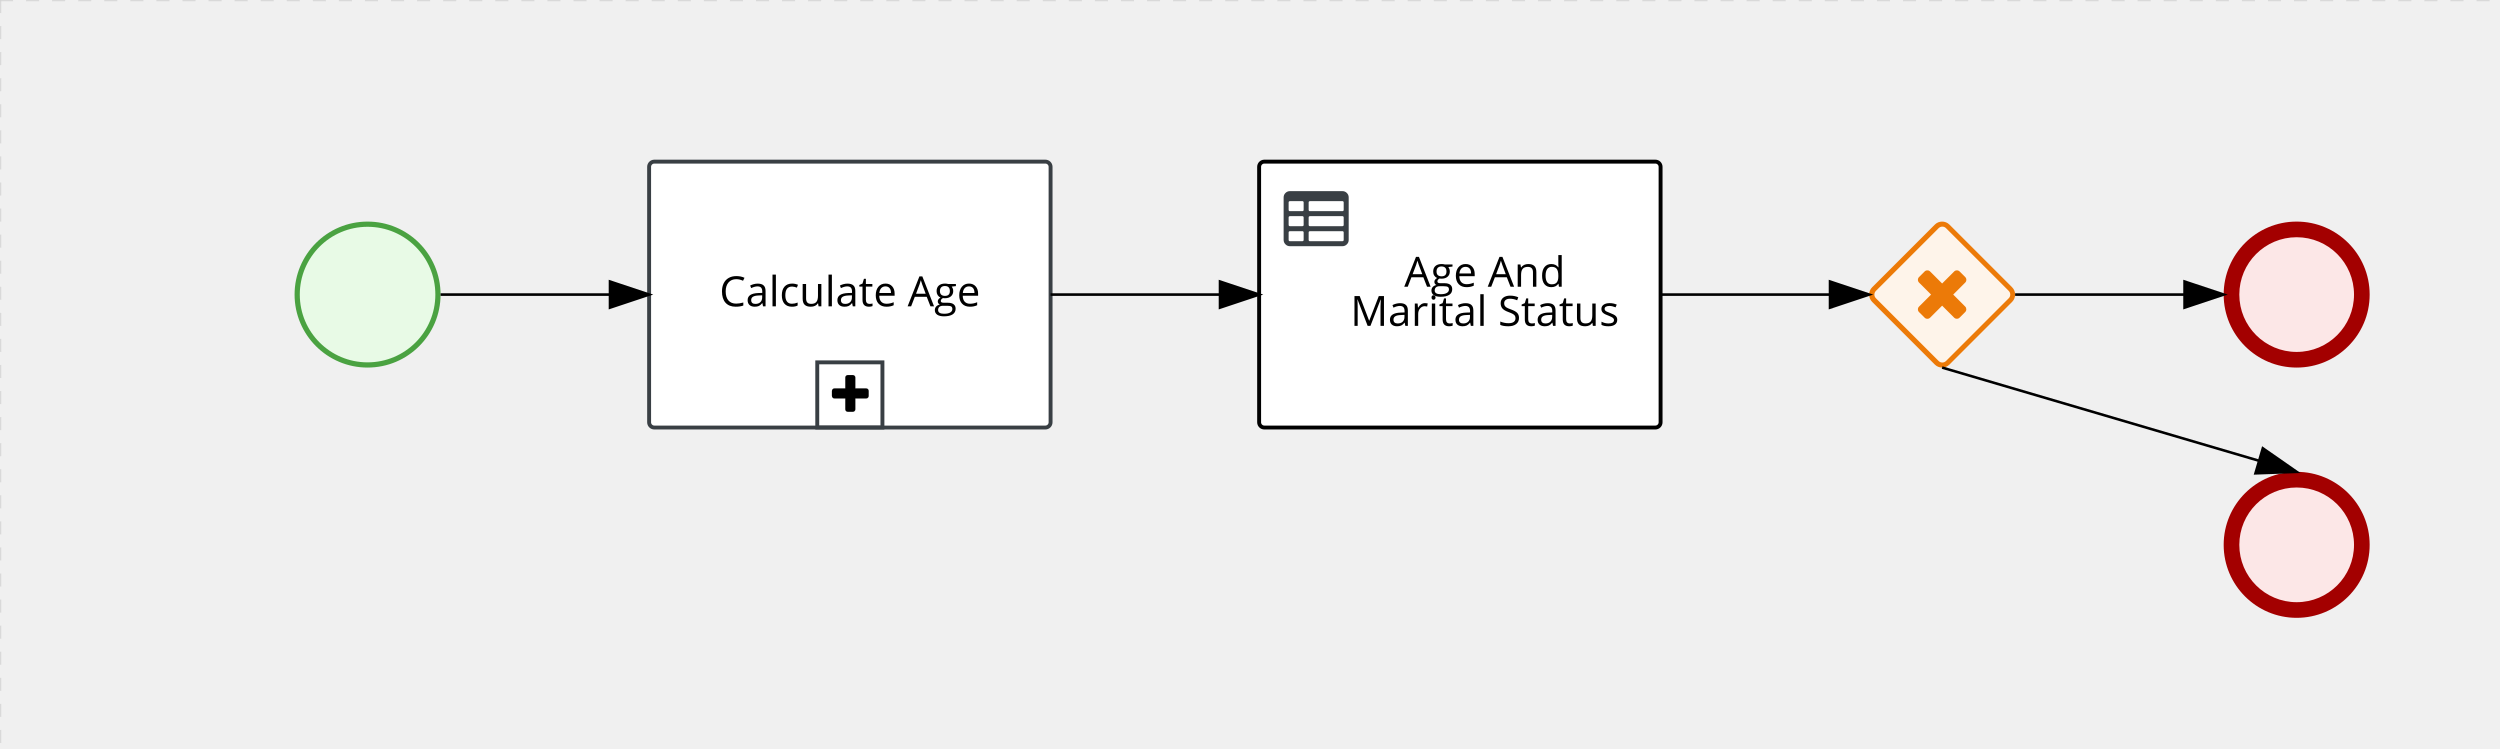
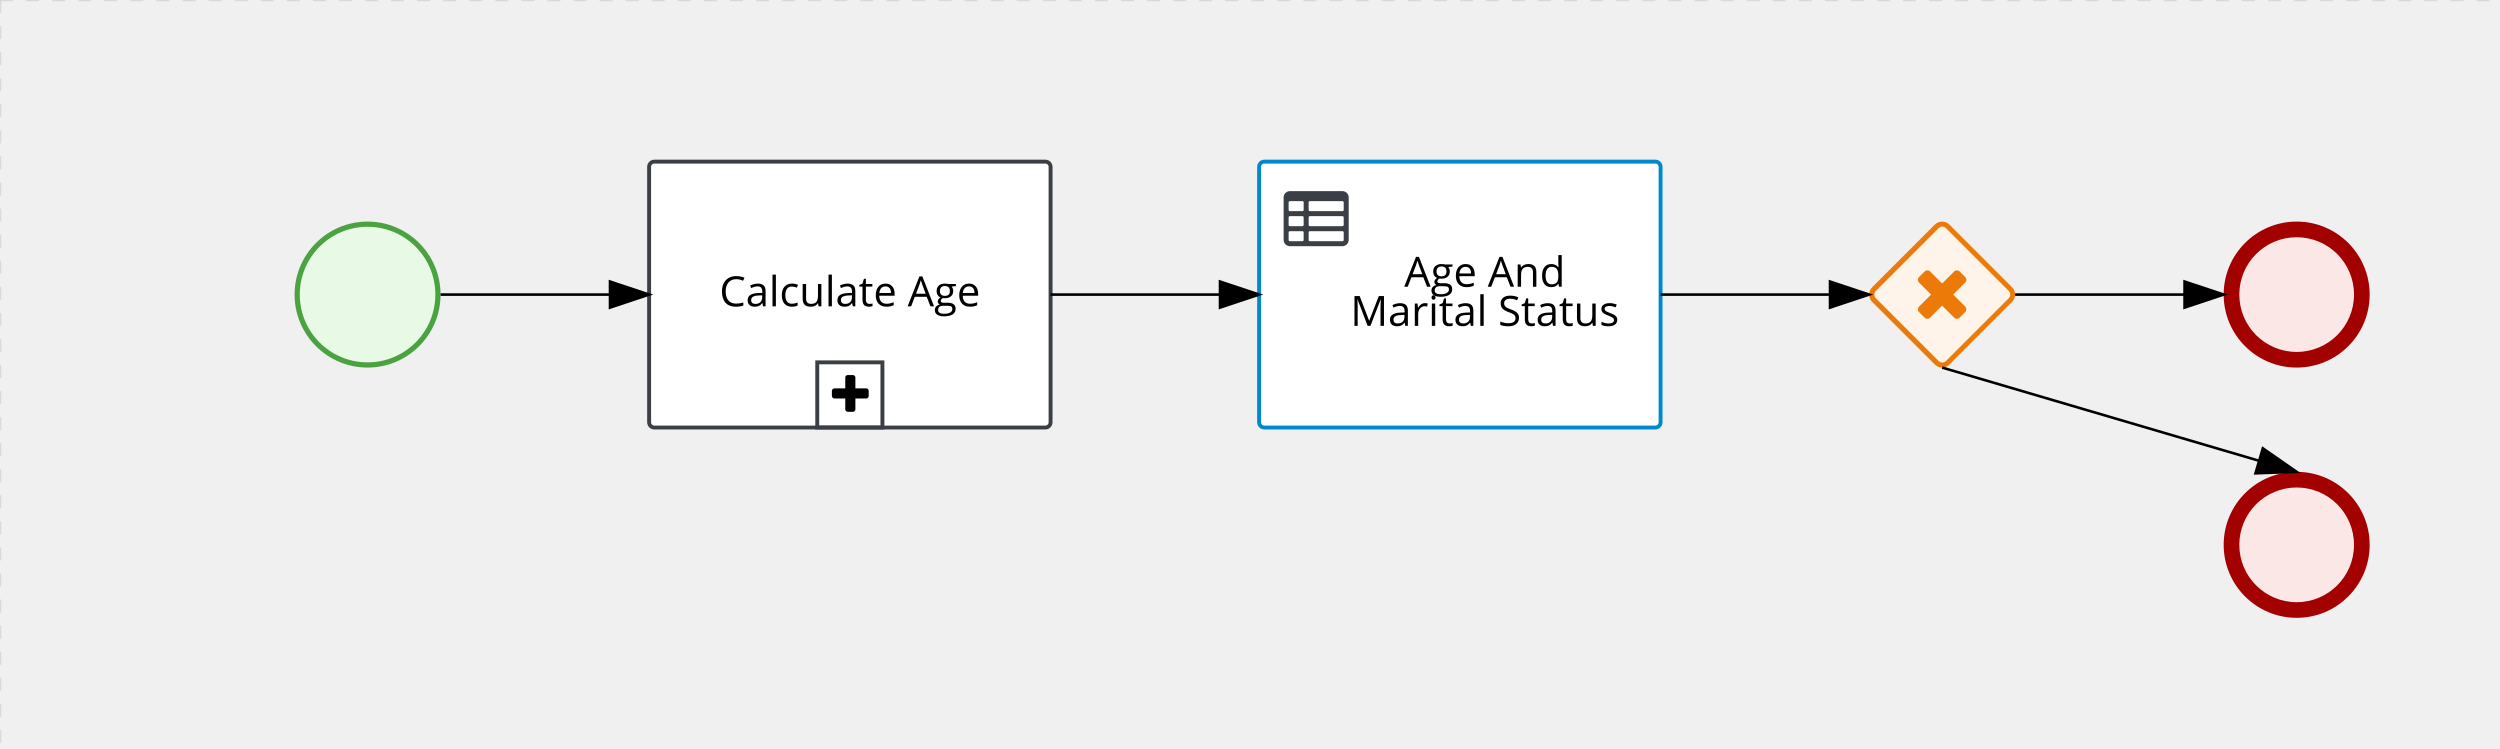
<svg xmlns="http://www.w3.org/2000/svg" version="1.1" width="959" height="287" viewBox="0 0 959 287">
  <defs />
  <g transform="matrix(1,0,0,1,0,0)">
    <g>
      <g>
        <g>
          <path fill="none" stroke="#d3d3d3" paint-order="fill stroke markers" d=" M 0 0 L 1200 0" stroke-miterlimit="10" stroke-opacity="0.8" stroke-dasharray="5" />
        </g>
        <g>
          <path fill="none" stroke="#d3d3d3" paint-order="fill stroke markers" d=" M 0 0 L 0 800" stroke-miterlimit="10" stroke-opacity="0.8" stroke-dasharray="5" />
        </g>
      </g>
      <g id="_309DE2AB-E5EE-454F-BAEE-805C71B9DFD7" bpmn2nodeid="_309DE2AB-E5EE-454F-BAEE-805C71B9DFD7" transform="matrix(1,0,0,1,113,85)">
        <g>
          <path fill="none" stroke="none" />
        </g>
        <g transform="matrix(0.125,0,0,0.125,0,0)">
          <g transform="matrix(1,0,0,1,0,0)">
            <path fill="#e8fae6" stroke="none" id="_309DE2AB-E5EE-454F-BAEE-805C71B9DFD7?shapeType=BACKGROUND" paint-order="stroke fill markers" d=" M 0 0 M 444 224 C 444 263.9 434.2 300.8 414.4 334.5 C 394.7 368.2 368 394.9 334.4 414.5 C 300.8 434.1 263.9 444 224 444 C 184.1 444 147.2 434.2 113.5 414.4 C 79.8 394.7 53.1 368 33.5 334.4 C 13.9 300.8 4 263.9 4 224 C 4 184.1 13.8 147.2 33.6 113.5 C 53.4 79.8 80.1 53.1 113.6 33.5 C 147.1 13.9 184.1 4 224 4 C 263.9 4 300.8 13.8 334.5 33.6 C 368.2 53.4 394.9 80.1 414.5 113.6 C 434.1 147.1 444 184.1 444 224 Z" />
          </g>
          <g>
            <g transform="matrix(1,0,0,1,0,0)">
              <g transform="matrix(1,0,0,1,0,0)">
                <path fill="rgb(74,162,65)" stroke="none" id="_309DE2AB-E5EE-454F-BAEE-805C71B9DFD7?shapeType=BORDER&amp;renderType=FILL" paint-order="stroke fill markers" d=" M 0 0 M 224 0 C 100.3 0 0 100.3 0 224 C 0 347.7 100.3 448 224 448 C 347.7 448 448 347.7 448 224 C 448 100.3 347.7 0 224 0 Z M 0 0 M 224 432 C 109.1 432 16 338.9 16 224 C 16 109.1 109.1 16 224 16 C 338.9 16 432 109.1 432 224 C 432 338.9 338.9 432 224 432 Z" />
              </g>
            </g>
          </g>
        </g>
        <g transform="matrix(1,0,0,1,28,61)" />
      </g>
      <g id="_530787F6-8247-4C77-BCB2-0A57B36B3AC3" bpmn2nodeid="_530787F6-8247-4C77-BCB2-0A57B36B3AC3" transform="matrix(1,0,0,1,249,62)">
        <g>
          <path fill="none" stroke="none" />
        </g>
        <g transform="matrix(1,0,0,1,0,0)">
          <path fill="#ffffff" stroke="none" id="_530787F6-8247-4C77-BCB2-0A57B36B3AC3?shapeType=BACKGROUND" paint-order="stroke fill markers" d=" M 2 0 L 152 0 L 152 0 A 2 2 0 0 1 154 2 L 154 100 L 154 100 A 2 2 0 0 1 152 102 L 2 102 L 2 102 A 2 2 0 0 1 0 100 L 0 2 L 0 2 A 2 2 0 0 1 2 0 Z" />
        </g>
        <g transform="matrix(1,0,0,1,0,0)">
          <path fill="none" stroke="#393f44" id="_530787F6-8247-4C77-BCB2-0A57B36B3AC3?shapeType=BORDER&amp;renderType=STROKE" paint-order="fill stroke markers" d=" M 2 0 L 152 0 L 152 0 A 2 2 0 0 1 154 2 L 154 100 L 154 100 A 2 2 0 0 1 152 102 L 2 102 L 2 102 A 2 2 0 0 1 0 100 L 0 2 L 0 2 A 2 2 0 0 1 2 0 Z" stroke-miterlimit="10" stroke-width="1.5" stroke-dasharray="" />
        </g>
        <g transform="matrix(1,0,0,1,1.5,11)">
          <g transform="matrix(1,0,0,1,0,0)">
            <g transform="matrix(1,0,0,1,63,66)">
              <path fill="none" stroke="#393f44" id="_530787F6-8247-4C77-BCB2-0A57B36B3AC3undefined" paint-order="fill stroke markers" d=" M 0 0 L 25 0 L 25 25 L 0 25 L 0 0 Z Z" stroke-miterlimit="10" stroke-width="1.5" stroke-dasharray="" />
            </g>
            <g transform="matrix(0.04,0,0,0.04,68.64,69.6)">
              <path fill="#000000" stroke="#000000" id="_530787F6-8247-4C77-BCB2-0A57B36B3AC3undefined" paint-order="fill stroke markers" d=" M 0 0 M 352 184 L 352 232 C 352 238.7 349.7 244.3 345 249 C 340.3 253.7 334.7 256 328 256 L 224 256 L 224 360 C 224 366.7 221.7 372.3 217 377 C 212.3 381.7 206.7 384 200 384 L 152 384 C 145.3 384 139.7 381.7 135 377 C 130.3 372.3 128 366.7 128 360 L 128 256 L 24 256 C 17.3 256 11.7 253.7 7 249 C 2.3 244.3 0 238.7 0 232 L 0 184 C 0 177.3 2.3 171.7 7 167 C 11.7 162.3 17.3 160 24 160 L 128 160 L 128 56 C 128 49.3 130.3 43.7 135 39 C 139.7 34.3 145.3 32 152 32 L 200 32 C 206.7 32 212.3 34.3 217 39 C 221.7 43.7 224 49.3 224 56 L 224 160 L 328 160 C 334.7 160 340.3 162.3 345 167 C 349.7 171.7 352 177.3 352 184 Z" stroke-miterlimit="10" stroke-dasharray="" />
            </g>
          </g>
        </g>
        <g transform="matrix(1,0,0,1,13.32,11)">
          <g transform="matrix(1,0,0,1,0,0)">
            <g transform="matrix(1,0,0,1,63,66)">
              <path fill="none" stroke="none" />
            </g>
            <g transform="matrix(0.04,0,0,0.04,68.64,69.6)">
              <path fill="none" stroke="none" />
            </g>
            <g transform="matrix(0.04,0,0,0.04,40.32,71.04)">
              <path fill="none" stroke="none" />
            </g>
            <g transform="matrix(0.04,0,0,0.04,39.36,72)">
              <path fill="none" stroke="none" />
            </g>
          </g>
        </g>
        <g transform="matrix(1,0,0,1,26.96484,43.5)">
          <text fill="#000000" stroke="none" font-family="Open Sans" font-size="12pt" font-style="normal" font-weight="normal" text-decoration="normal" x="50.035" y="12" text-anchor="middle" dominant-baseline="alphabetic">Calculate Age</text>
        </g>
      </g>
      <g id="_E3C6625B-2FCB-4D22-89FC-4547EFD1FA25" bpmn2nodeid="_E3C6625B-2FCB-4D22-89FC-4547EFD1FA25" transform="matrix(1,0,0,1,483,62)">
        <g>
          <path fill="none" stroke="none" />
        </g>
        <g transform="matrix(1,0,0,1,0,0)">
          <path fill="#ffffff" stroke="none" id="_E3C6625B-2FCB-4D22-89FC-4547EFD1FA25?shapeType=BACKGROUND" paint-order="stroke fill markers" d=" M 2 0 L 152 0 L 152 0 A 2 2 0 0 1 154 2 L 154 100 L 154 100 A 2 2 0 0 1 152 102 L 2 102 L 2 102 A 2 2 0 0 1 0 100 L 0 2 L 0 2 A 2 2 0 0 1 2 0 Z" />
        </g>
        <g transform="matrix(1,0,0,1,0,0)">
-           <path fill="none" stroke="rgb(0,0,0)" id="_E3C6625B-2FCB-4D22-89FC-4547EFD1FA25?shapeType=BORDER&amp;renderType=STROKE" paint-order="fill stroke markers" d=" M 2 0 L 152 0 L 152 0 A 2 2 0 0 1 154 2 L 154 100 L 154 100 A 2 2 0 0 1 152 102 L 2 102 L 2 102 A 2 2 0 0 1 0 100 L 0 2 L 0 2 A 2 2 0 0 1 2 0 Z" stroke-miterlimit="10" stroke-width="1.5" stroke-dasharray="" />
+           <path fill="none" stroke="rgb(0,136,206)" id="_E3C6625B-2FCB-4D22-89FC-4547EFD1FA25?shapeType=BORDER&amp;renderType=STROKE" paint-order="fill stroke markers" d=" M 2 0 L 152 0 L 152 0 A 2 2 0 0 1 154 2 L 154 100 L 154 100 A 2 2 0 0 1 152 102 L 2 102 L 2 102 A 2 2 0 0 1 0 100 L 0 2 L 0 2 A 2 2 0 0 1 2 0 Z" stroke-miterlimit="10" stroke-width="1.5" stroke-dasharray="" />
        </g>
        <g>
          <g transform="matrix(0.06,0,0,0.06,9.4,9.4)">
            <g transform="matrix(1,0,0,1,0,0)">
              <path fill="#393f44" stroke="none" id="_E3C6625B-2FCB-4D22-89FC-4547EFD1FA25undefined" paint-order="stroke fill markers" d=" M 0 0 M 128 344 L 128 296 C 128 293.7 127.2 291.8 125.8 290.2 C 124.4 288.6 122.4 288 120 288 L 40 288 C 37.7 288 35.8 288.8 34.2 290.2 C 32.6 291.6 32 293.7 32 296 L 32 344 C 32 346.3 32.8 348.2 34.2 349.8 C 35.6 351.4 37.6 352 40 352 L 120 352 C 122.3 352 124.2 351.2 125.8 349.8 C 127.4 348.4 128 346.3 128 344 Z M 0 0 M 128 248 L 128 200 C 128 197.7 127.2 195.8 125.8 194.2 C 124.4 192.6 122.4 192 120 192 L 40 192 C 37.7 192 35.8 192.8 34.2 194.2 C 32.6 195.6 32 197.7 32 200 L 32 248 C 32 250.3 32.8 252.2 34.2 253.8 C 35.6 255.4 37.6 256 40 256 L 120 256 C 122.3 256 124.2 255.2 125.8 253.8 C 127.4 252.4 128 250.3 128 248 Z M 0 0 M 376 352 C 378.3 352 380.2 351.2 381.8 349.8 C 383.4 348.4 384 346.4 384 344 L 384 296 C 384 293.7 383.2 291.8 381.8 290.2 C 380.4 288.6 378.4 288 376 288 L 168 288 C 165.7 288 163.8 288.8 162.2 290.2 C 160.6 291.6 160 293.6 160 296 L 160 344 C 160 346.3 160.8 348.2 162.2 349.8 C 163.6 351.4 165.6 352 168 352 L 376 352 Z M 0 0 M 128 152 L 128 104 C 128 101.7 127.2 99.8 125.8 98.2 C 124.4 96.6 122.3 96 120 96 L 40 96 C 37.7 96 35.8 96.8 34.2 98.2 C 32.6 99.6 32 101.7 32 104 L 32 152 C 32 154.3 32.8 156.2 34.2 157.8 C 35.6 159.4 37.6 160 40 160 L 120 160 C 122.3 160 124.2 159.2 125.8 157.8 C 127.4 156.4 128 154.3 128 152 Z M 0 0 M 376 256 C 378.3 256 380.2 255.2 381.8 253.8 C 383.4 252.4 384 250.4 384 248 L 384 200 C 384 197.7 383.2 195.8 381.8 194.2 C 380.4 192.6 378.4 192 376 192 L 168 192 C 165.7 192 163.8 192.8 162.2 194.2 C 160.6 195.6 160 197.6 160 200 L 160 248 C 160 250.3 160.8 252.2 162.2 253.8 C 163.6 255.4 165.6 256 168 256 L 376 256 Z M 0 0 M 376 160 C 378.3 160 380.2 159.2 381.8 157.8 C 383.4 156.4 384 154.4 384 152 L 384 104 C 384 101.7 383.2 99.8 381.8 98.2 C 380.4 96.6 378.3 96 376 96 L 168 96 C 165.7 96 163.8 96.8 162.2 98.2 C 160.6 99.6 160 101.6 160 104 L 160 152 C 160 154.3 160.8 156.2 162.2 157.8 C 163.6 159.4 165.6 160 168 160 L 376 160 Z M 0 0 M 416 72 L 416 344 C 416 355 412.1 364.4 404.2 372.2 C 396.3 380 387 384 376 384 L 40 384 C 29 384 19.6 380.1 11.8 372.2 C 4 364.3 0 355 0 344 L 0 72 C 0 61 3.9 51.6 11.8 43.8 C 19.7 36 29 32 40 32 L 376 32 C 387 32 396.4 35.9 404.2 43.8 C 412 51.7 416 61 416 72 Z" />
            </g>
          </g>
        </g>
        <g transform="matrix(1,0,0,1,35,36)">
          <text fill="#000000" stroke="none" font-family="Open Sans" font-size="12pt" font-style="normal" font-weight="normal" text-decoration="normal" x="51.551" y="12" text-anchor="middle" dominant-baseline="alphabetic">    Age And      </text>
          <text fill="#000000" stroke="none" font-family="Open Sans" font-size="12pt" font-style="normal" font-weight="normal" text-decoration="normal" x="51.551" y="27" text-anchor="middle" dominant-baseline="alphabetic">Marital Status</text>
        </g>
      </g>
      <g id="_9F5DFABF-F8DC-4476-BAFC-94F05EB11836" bpmn2nodeid="_9F5DFABF-F8DC-4476-BAFC-94F05EB11836">
        <g>
          <path fill="none" stroke="#000000" paint-order="fill stroke markers" d=" M 169 113 L 234 113" stroke-miterlimit="10" stroke-dasharray="" />
        </g>
        <g transform="matrix(1,0,0,1,169,113)" />
        <g transform="matrix(6.123233995736766e-17,1,-1,6.123233995736766e-17,249,108)">
          <path fill="#000000" stroke="#000000" paint-order="fill stroke markers" d=" M 10 15 L 0 15 L 5 0 Z" stroke-miterlimit="10" stroke-dasharray="" />
        </g>
        <g transform="matrix(1,0,0,1,169,103)" />
      </g>
      <g id="_115701C7-357C-4462-8F1A-EB2137CF4A63" bpmn2nodeid="_115701C7-357C-4462-8F1A-EB2137CF4A63">
        <g>
          <path fill="none" stroke="#000000" paint-order="fill stroke markers" d=" M 403 113 L 468 113" stroke-miterlimit="10" stroke-dasharray="" />
        </g>
        <g transform="matrix(1,0,0,1,403,113)" />
        <g transform="matrix(6.123233995736766e-17,1,-1,6.123233995736766e-17,483,108)">
          <path fill="#000000" stroke="#000000" paint-order="fill stroke markers" d=" M 10 15 L 0 15 L 5 0 Z" stroke-miterlimit="10" stroke-dasharray="" />
        </g>
        <g transform="matrix(1,0,0,1,403,103)" />
      </g>
      <g transform="matrix(1,0,0,1,113,85)" />
      <g transform="matrix(1,0,0,1,249,62)" />
      <g id="_0F784094-D20A-4D6F-99E0-67BBC6C14018" bpmn2nodeid="_0F784094-D20A-4D6F-99E0-67BBC6C14018" transform="matrix(1,0,0,1,717,85)">
        <g>
          <path fill="none" stroke="none" />
        </g>
        <g transform="matrix(0.125,0,0,0.125,0,0)">
          <g transform="matrix(1,0,0,1,0,0)">
            <path fill="#fef4ea" stroke="none" id="_0F784094-D20A-4D6F-99E0-67BBC6C14018?shapeType=BACKGROUND" paint-order="stroke fill markers" d=" M 0 0 M 224.4 4.3 C 216.4 4.3 208.4 7.3 202.3 13.4 L 13.5 202.2 C 1.3 214.4 1.3 234.2 13.5 246.4 L 202.2 435.1 C 208.3 441.2 216.4 444.2 224.3 444.2 C 232.2 444.2 240.3 441.2 246.4 435.1 L 435.1 246.4 C 447.3 234.2 447.3 214.4 435.1 202.2 L 246.5 13.4 C 240.4 7.3 232.4 4.3 224.4 4.3 L 224.4 4.3 Z" />
          </g>
          <g>
            <g transform="matrix(1,0,0,1,0,0)">
              <g transform="matrix(1,0,0,1,0,0)">
                <path fill="rgb(236,122,8)" stroke="none" id="_0F784094-D20A-4D6F-99E0-67BBC6C14018?shapeType=BORDER&amp;renderType=FILL" paint-order="stroke fill markers" d=" M 0 0 M 20.8 212.7 L 213.3 20.2 C 219.6 13.9 229.7 13.9 235.9 20.2 L 428.4 212.7 C 434.7 219 434.7 229.1 428.4 235.3 L 235.9 427.8 C 229.6 434.1 219.5 434.1 213.3 427.8 L 20.8 235.3 C 14.5 229.1 14.5 218.9 20.8 212.7 L 20.8 212.7 Z M 0 0 M 0 224 C 0 232.1 3.1 240.3 9.3 246.5 L 201.5 438.7 C 213.9 451.1 234.1 451.1 246.5 438.7 L 438.7 246.5 C 444.9 240.3 448 232.1 448 224 C 448 215.9 444.9 207.7 438.7 201.5 L 246.5 9.3 C 234.1 -3.1 213.9 -3.1 201.5 9.3 L 9.3 201.5 C 3.1 207.7 0 215.9 0 224 L 0 224 Z" />
              </g>
            </g>
          </g>
          <g>
            <g transform="matrix(1,0,0,1,0,0)">
              <g transform="matrix(1,0,0,1,0,0)">
                <path fill="#ec7a08" stroke="none" id="_0F784094-D20A-4D6F-99E0-67BBC6C14018undefined" paint-order="stroke fill markers" d=" M 0 0 M 298.2 269.2 C 298.2 272.6 297.1 275.3 294.7 277.7 L 277.7 294.7 C 275.3 297.1 272.6 298.2 269.2 298.2 C 265.8 298.2 263.1 297.1 260.7 294.7 L 224 258 L 187.2 294.8 C 184.8 297.2 182.1 298.3 178.7 298.3 C 175.3 298.3 172.6 297.2 170.2 294.8 L 153.2 277.8 C 150.8 275.4 149.7 272.7 149.7 269.3 C 149.7 265.9 150.8 263.2 153.2 260.8 L 190 224 L 153.2 187.2 C 150.8 184.8 149.7 182 149.7 178.7 C 149.7 175.3 150.8 172.5 153.2 170.2 L 170.2 153.2 C 172.6 150.8 175.3 149.7 178.7 149.7 C 182.1 149.7 184.8 150.8 187.2 153.2 L 224 190 L 260.8 153.2 C 263.2 150.8 265.9 149.7 269.3 149.7 C 272.7 149.7 275.4 150.8 277.8 153.2 L 294.8 170.2 C 297.2 172.5 298.3 175.3 298.3 178.7 C 298.3 182 297.2 184.8 294.8 187.2 L 258 224 L 294.8 260.8 C 297.1 263.1 298.2 265.9 298.2 269.2 Z" />
              </g>
            </g>
          </g>
        </g>
        <g transform="matrix(1,0,0,1,28,61)" />
      </g>
      <g id="_54A1815F-7887-4F4A-BE27-AD136E62A4A0" bpmn2nodeid="_54A1815F-7887-4F4A-BE27-AD136E62A4A0">
        <g>
          <path fill="none" stroke="#000000" paint-order="fill stroke markers" d=" M 637 113 L 702 113" stroke-miterlimit="10" stroke-dasharray="" />
        </g>
        <g transform="matrix(1,0,0,1,637,113)" />
        <g transform="matrix(6.123233995736766e-17,1,-1,6.123233995736766e-17,717,108)">
          <path fill="#000000" stroke="#000000" paint-order="fill stroke markers" d=" M 10 15 L 0 15 L 5 0 Z" stroke-miterlimit="10" stroke-dasharray="" />
        </g>
        <g transform="matrix(1,0,0,1,637,103)" />
      </g>
      <g transform="matrix(1,0,0,1,717,85)" />
      <g id="_E7052615-654B-49A8-B538-8297DA1635F8" bpmn2nodeid="_E7052615-654B-49A8-B538-8297DA1635F8" transform="matrix(1,0,0,1,853,85)">
        <g>
          <path fill="none" stroke="none" />
        </g>
        <g transform="matrix(0.125,0,0,0.125,0,0)">
          <g transform="matrix(1,0,0,1,0,0)">
            <path fill="#fce7e7" stroke="none" id="_E7052615-654B-49A8-B538-8297DA1635F8?shapeType=BACKGROUND" paint-order="stroke fill markers" d=" M 0 0 M 444 224 C 444 263.9 434.2 300.8 414.4 334.5 C 394.7 368.2 368 394.9 334.4 414.5 C 300.8 434.1 263.9 444 224 444 C 184.1 444 147.2 434.2 113.5 414.4 C 79.8 394.7 53.1 368 33.5 334.4 C 13.9 300.8 4 263.9 4 224 C 4 184.1 13.8 147.2 33.6 113.5 C 53.4 79.8 80.1 53.1 113.6 33.5 C 147.1 13.9 184.1 4 224 4 C 263.9 4 300.8 13.8 334.5 33.6 C 368.2 53.4 394.9 80.1 414.5 113.6 C 434.1 147.1 444 184.1 444 224 Z" />
          </g>
          <g>
            <g transform="matrix(1,0,0,1,0,0)">
              <g transform="matrix(1,0,0,1,0,0)">
                <path fill="rgb(163,0,0)" stroke="none" id="_E7052615-654B-49A8-B538-8297DA1635F8?shapeType=BORDER&amp;renderType=FILL" paint-order="stroke fill markers" d=" M 0 0 M 224 0 C 100.3 0 0 100.3 0 224 C 0 347.7 100.3 448 224 448 C 347.7 448 448 347.7 448 224 C 448 100.3 347.7 0 224 0 Z M 0 0 M 224 400 C 126.8 400 48 321.2 48 224 C 48 126.8 126.8 48 224 48 C 321.2 48 400 126.8 400 224 C 400 321.2 321.2 400 224 400 Z" />
              </g>
            </g>
          </g>
        </g>
        <g transform="matrix(1,0,0,1,28,61)" />
      </g>
      <g id="_5706F736-07E6-445E-9F5D-7FC935D31DC8" bpmn2nodeid="_5706F736-07E6-445E-9F5D-7FC935D31DC8">
        <g>
          <path fill="none" stroke="#000000" paint-order="fill stroke markers" d=" M 773 113 L 838 113" stroke-miterlimit="10" stroke-dasharray="" />
        </g>
        <g transform="matrix(1,0,0,1,773,113)" />
        <g transform="matrix(6.123233995736766e-17,1,-1,6.123233995736766e-17,853,108)">
          <path fill="#000000" stroke="#000000" paint-order="fill stroke markers" d=" M 10 15 L 0 15 L 5 0 Z" stroke-miterlimit="10" stroke-dasharray="" />
        </g>
        <g transform="matrix(1,0,0,1,773,103)" />
      </g>
      <g transform="matrix(1,0,0,1,853,85)" />
-       <g transform="matrix(1,0,0,1,483,62)" />
      <g id="_41465FA1-38CA-450F-A85A-2286BB53A21A" bpmn2nodeid="_41465FA1-38CA-450F-A85A-2286BB53A21A" transform="matrix(1,0,0,1,853,181)">
        <g>
          <path fill="none" stroke="none" />
        </g>
        <g transform="matrix(0.125,0,0,0.125,0,0)">
          <g transform="matrix(1,0,0,1,0,0)">
            <path fill="#fce7e7" stroke="none" id="_41465FA1-38CA-450F-A85A-2286BB53A21A?shapeType=BACKGROUND" paint-order="stroke fill markers" d=" M 0 0 M 444 224 C 444 263.9 434.2 300.8 414.4 334.5 C 394.7 368.2 368 394.9 334.4 414.5 C 300.8 434.1 263.9 444 224 444 C 184.1 444 147.2 434.2 113.5 414.4 C 79.8 394.7 53.1 368 33.5 334.4 C 13.9 300.8 4 263.9 4 224 C 4 184.1 13.8 147.2 33.6 113.5 C 53.4 79.8 80.1 53.1 113.6 33.5 C 147.1 13.9 184.1 4 224 4 C 263.9 4 300.8 13.8 334.5 33.6 C 368.2 53.4 394.9 80.1 414.5 113.6 C 434.1 147.1 444 184.1 444 224 Z" />
          </g>
          <g>
            <g transform="matrix(1,0,0,1,0,0)">
              <g transform="matrix(1,0,0,1,0,0)">
                <path fill="rgb(163,0,0)" stroke="none" id="_41465FA1-38CA-450F-A85A-2286BB53A21A?shapeType=BORDER&amp;renderType=FILL" paint-order="stroke fill markers" d=" M 0 0 M 224 0 C 100.3 0 0 100.3 0 224 C 0 347.7 100.3 448 224 448 C 347.7 448 448 347.7 448 224 C 448 100.3 347.7 0 224 0 Z M 0 0 M 224 400 C 126.8 400 48 321.2 48 224 C 48 126.8 126.8 48 224 48 C 321.2 48 400 126.8 400 224 C 400 321.2 321.2 400 224 400 Z" />
              </g>
            </g>
          </g>
        </g>
        <g transform="matrix(1,0,0,1,28,61)" />
      </g>
      <g id="_B8FD92CA-7653-4181-8F35-DC4238467E60" bpmn2nodeid="_B8FD92CA-7653-4181-8F35-DC4238467E60">
        <g>
          <path fill="none" stroke="rgb(0,0,0)" paint-order="fill stroke markers" d=" M 745 141 L 866.61 176.768" stroke-miterlimit="10" stroke-dasharray="" />
        </g>
        <g transform="matrix(1,0,0,1,745,141)" />
        <g transform="matrix(-0.2821663,0.9593655,-0.9593655,-0.2821663,882.4108,176.2032)">
          <path fill="rgb(0,0,0)" stroke="rgb(0,0,0)" paint-order="fill stroke markers" d=" M 10 15 L 0 15 L 5 0 Z" stroke-miterlimit="10" stroke-dasharray="" />
        </g>
        <g transform="matrix(1,0,0,1,747.8217,151.4063)" />
      </g>
      <g transform="matrix(1,0,0,1,853,181)" />
+       <g transform="matrix(1,0,0,1,483,62)" />
    </g>
  </g>
</svg>
